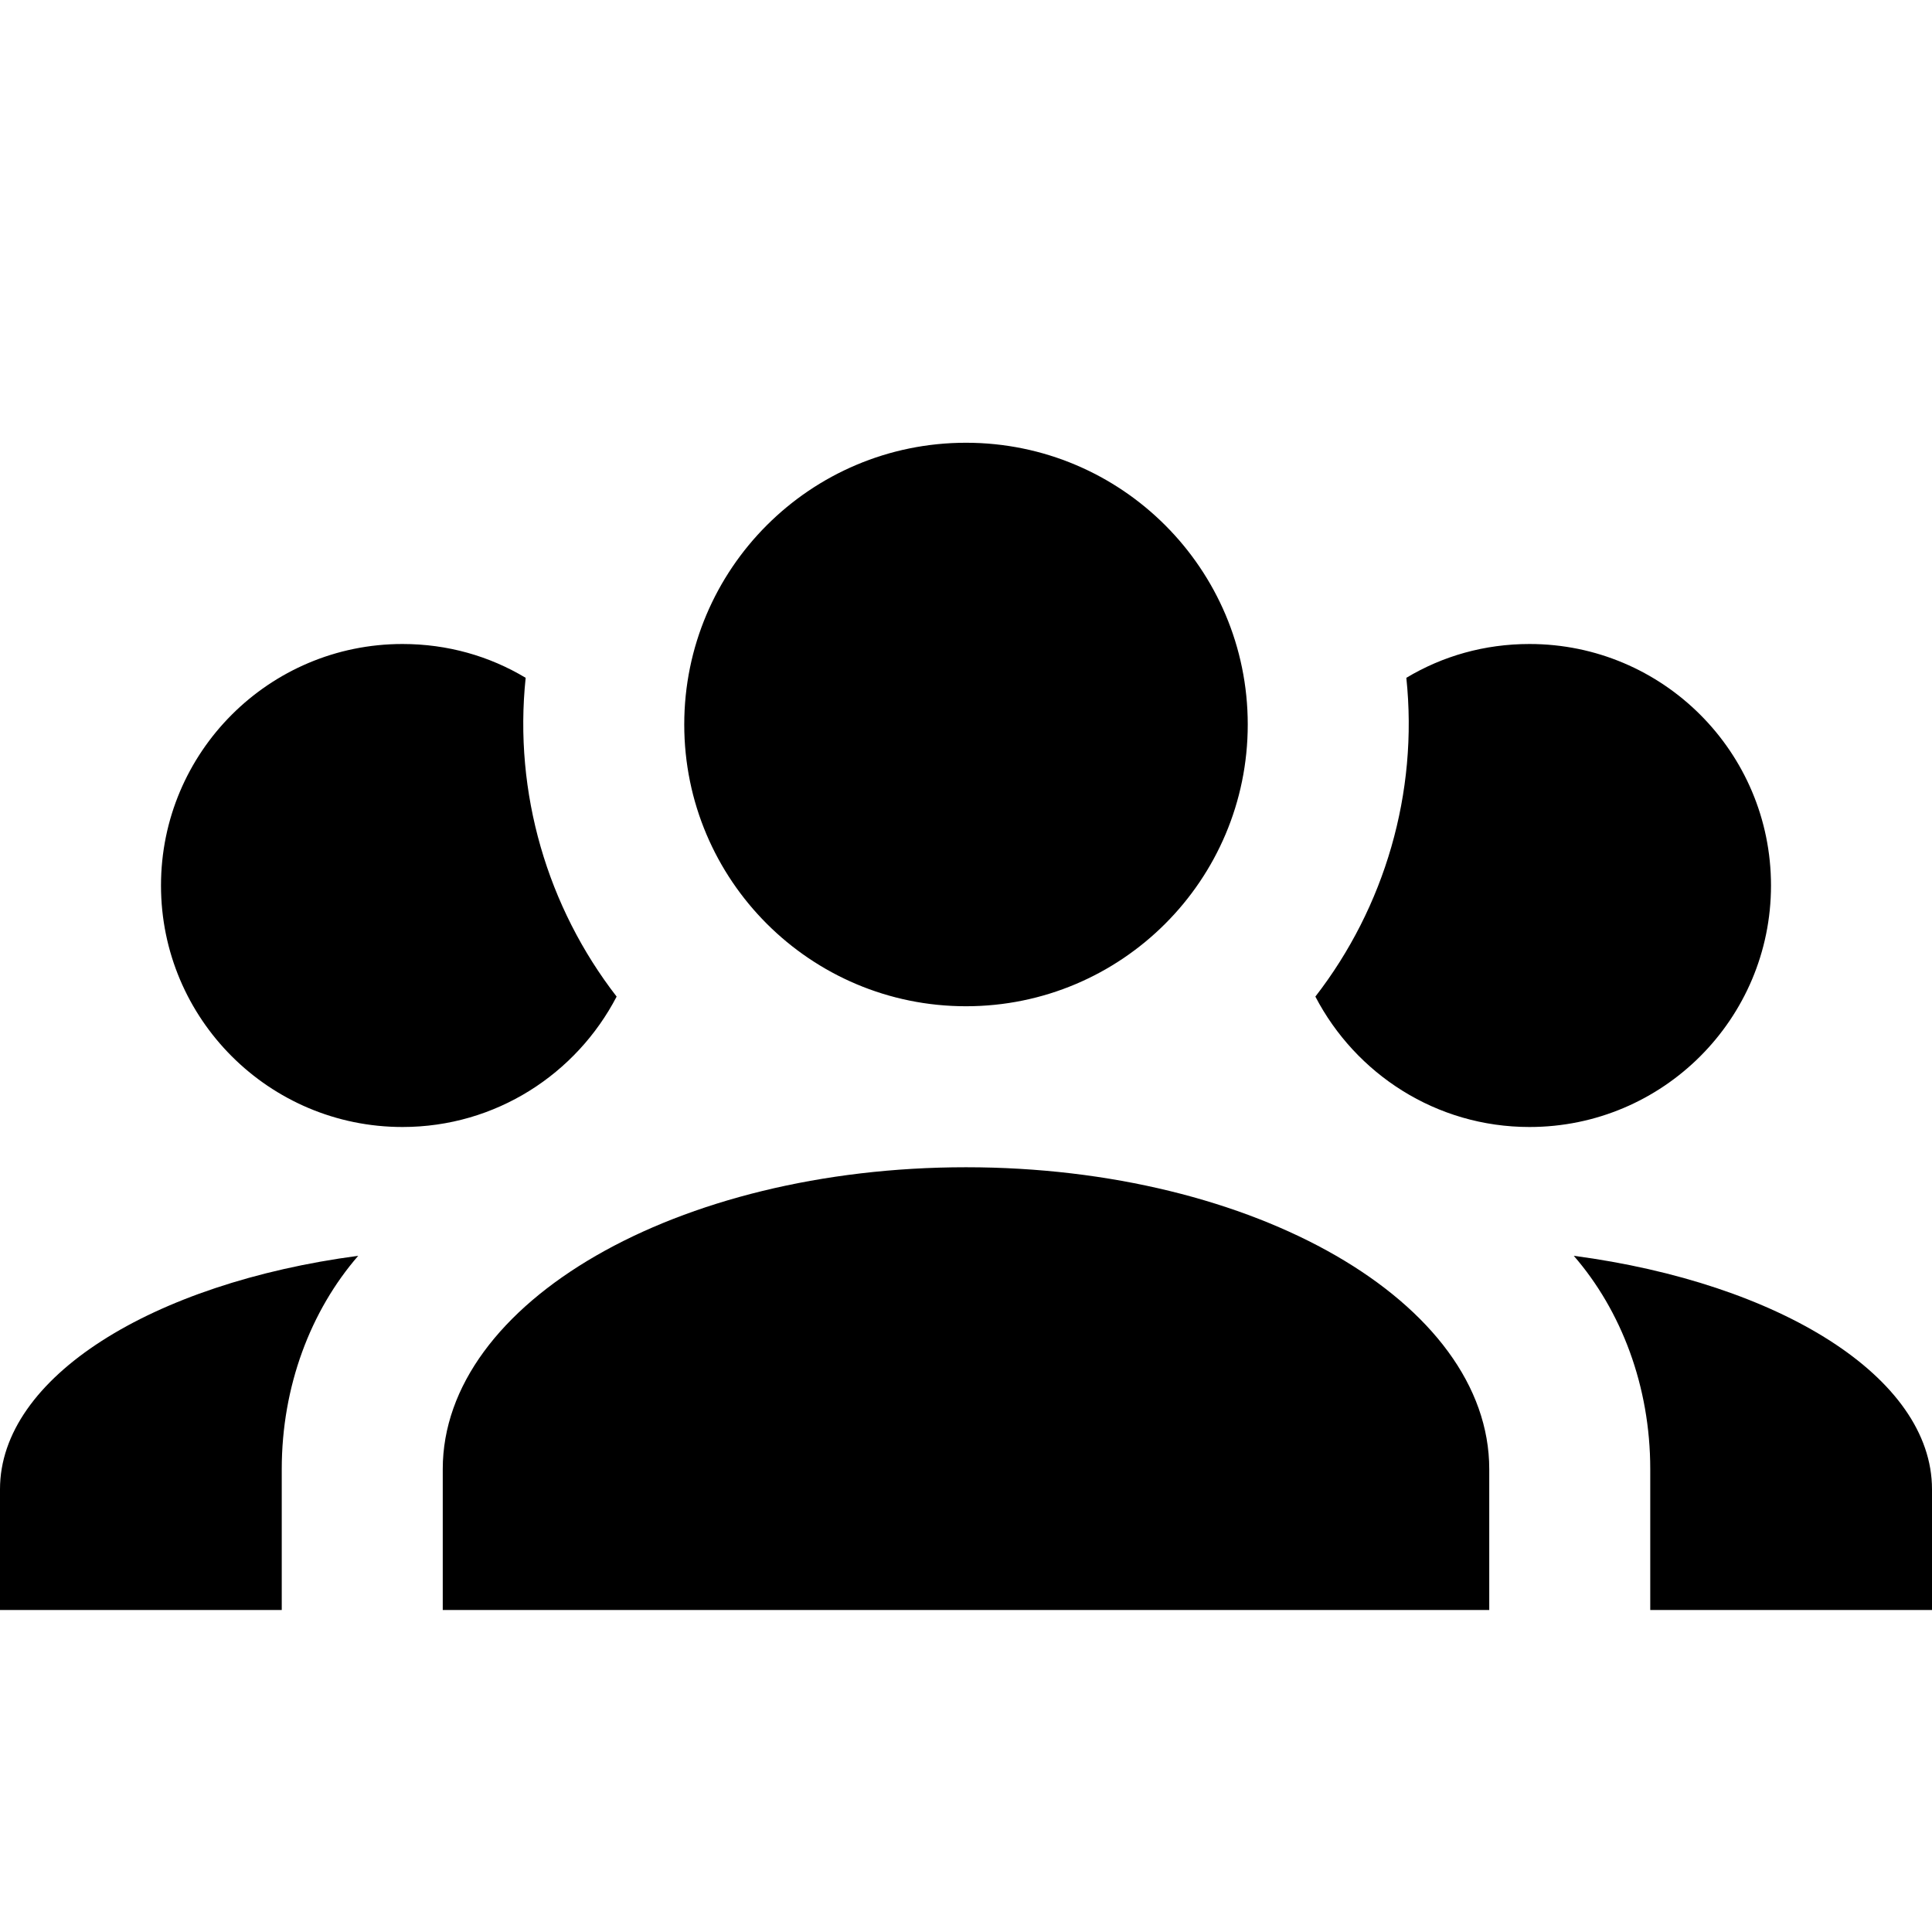
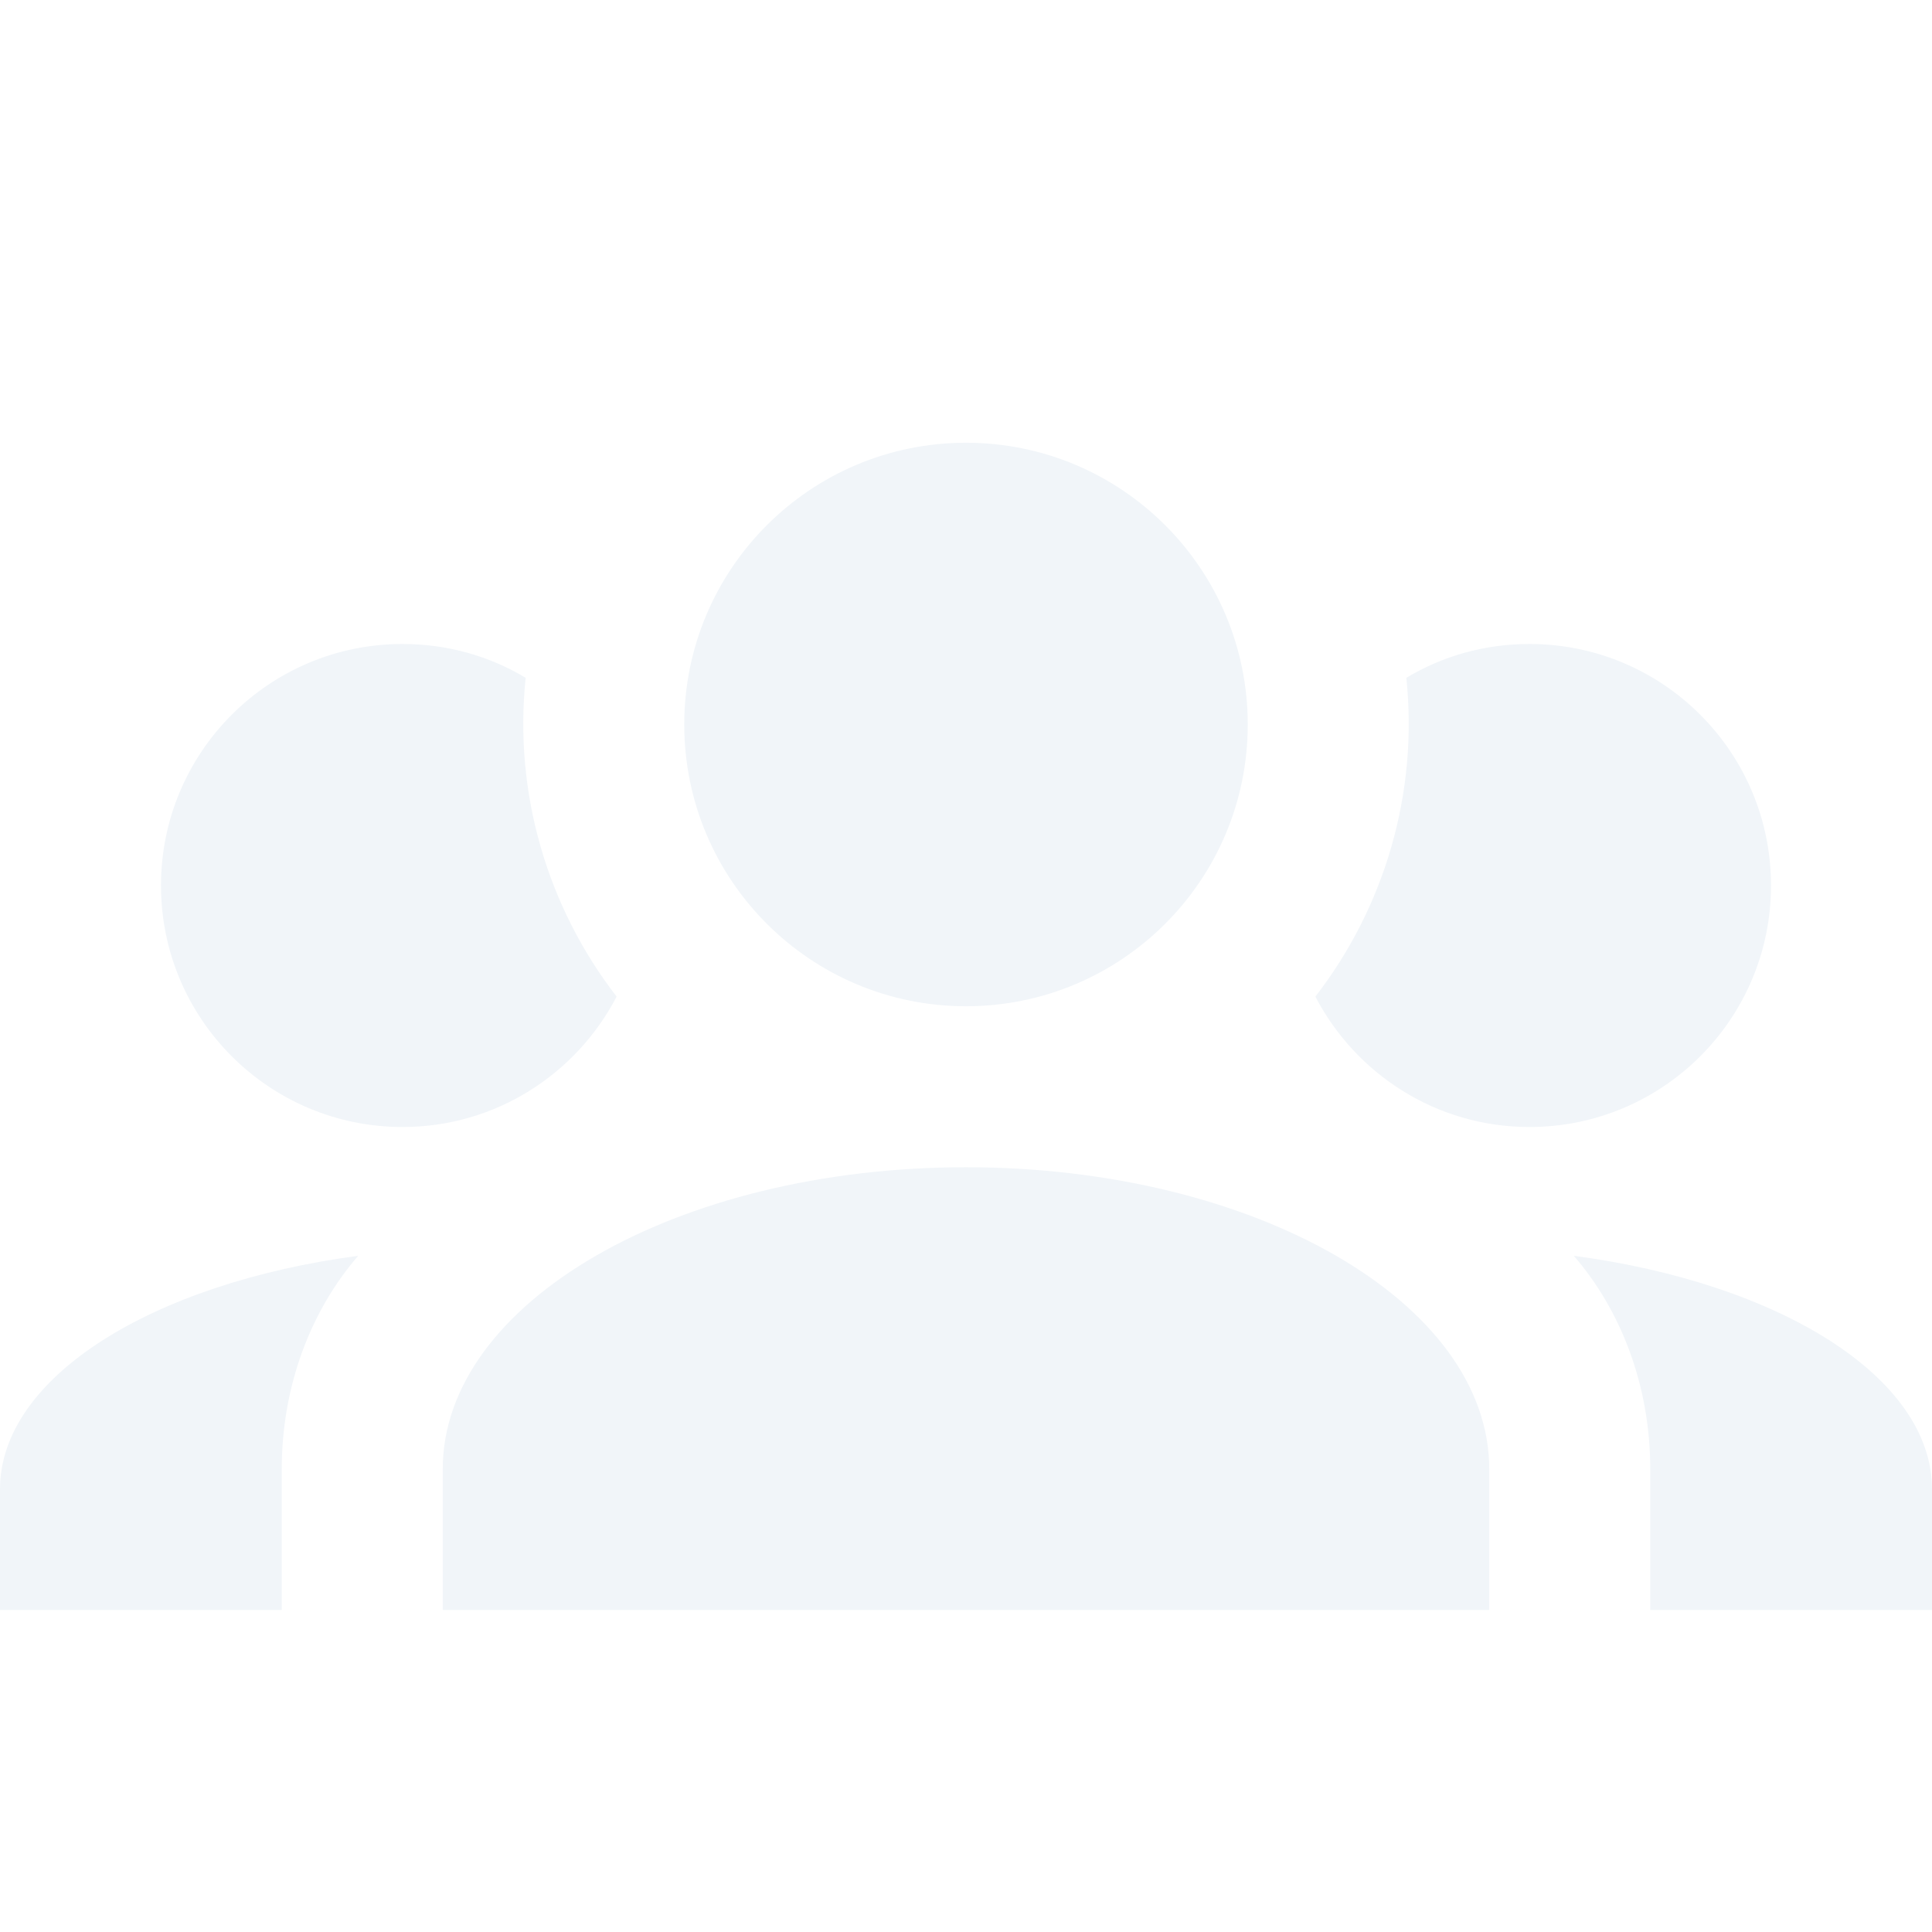
- <svg xmlns="http://www.w3.org/2000/svg" viewBox="0 0 24 24">
+ <svg xmlns="http://www.w3.org/2000/svg" viewBox="0 0 24 24" fill="#f1f5f9">
  <path d="M12,5.5A3.5,3.5 0 0,1 15.5,9A3.5,3.5 0 0,1 12,12.5A3.5,3.5 0 0,1 8.5,9A3.5,3.5 0 0,1 12,5.5M5,8C5.56,8 6.08,8.15 6.53,8.42C6.38,9.85 6.8,11.27 7.66,12.38C7.16,13.34 6.16,14 5,14A3,3 0 0,1 2,11A3,3 0 0,1 5,8M19,8A3,3 0 0,1 22,11A3,3 0 0,1 19,14C17.84,14 16.84,13.34 16.34,12.38C17.2,11.27 17.62,9.85 17.47,8.42C17.92,8.15 18.44,8 19,8M5.5,18.25C5.5,16.18 8.41,14.5 12,14.5C15.59,14.5 18.5,16.18 18.5,18.25V20H5.5V18.25M0,20V18.5C0,17.11 1.89,15.94 4.45,15.6C3.86,16.28 3.5,17.22 3.5,18.25V20H0M24,20H20.5V18.25C20.5,17.22 20.14,16.28 19.55,15.6C22.11,15.94 24,17.11 24,18.5V20Z" />
</svg>
